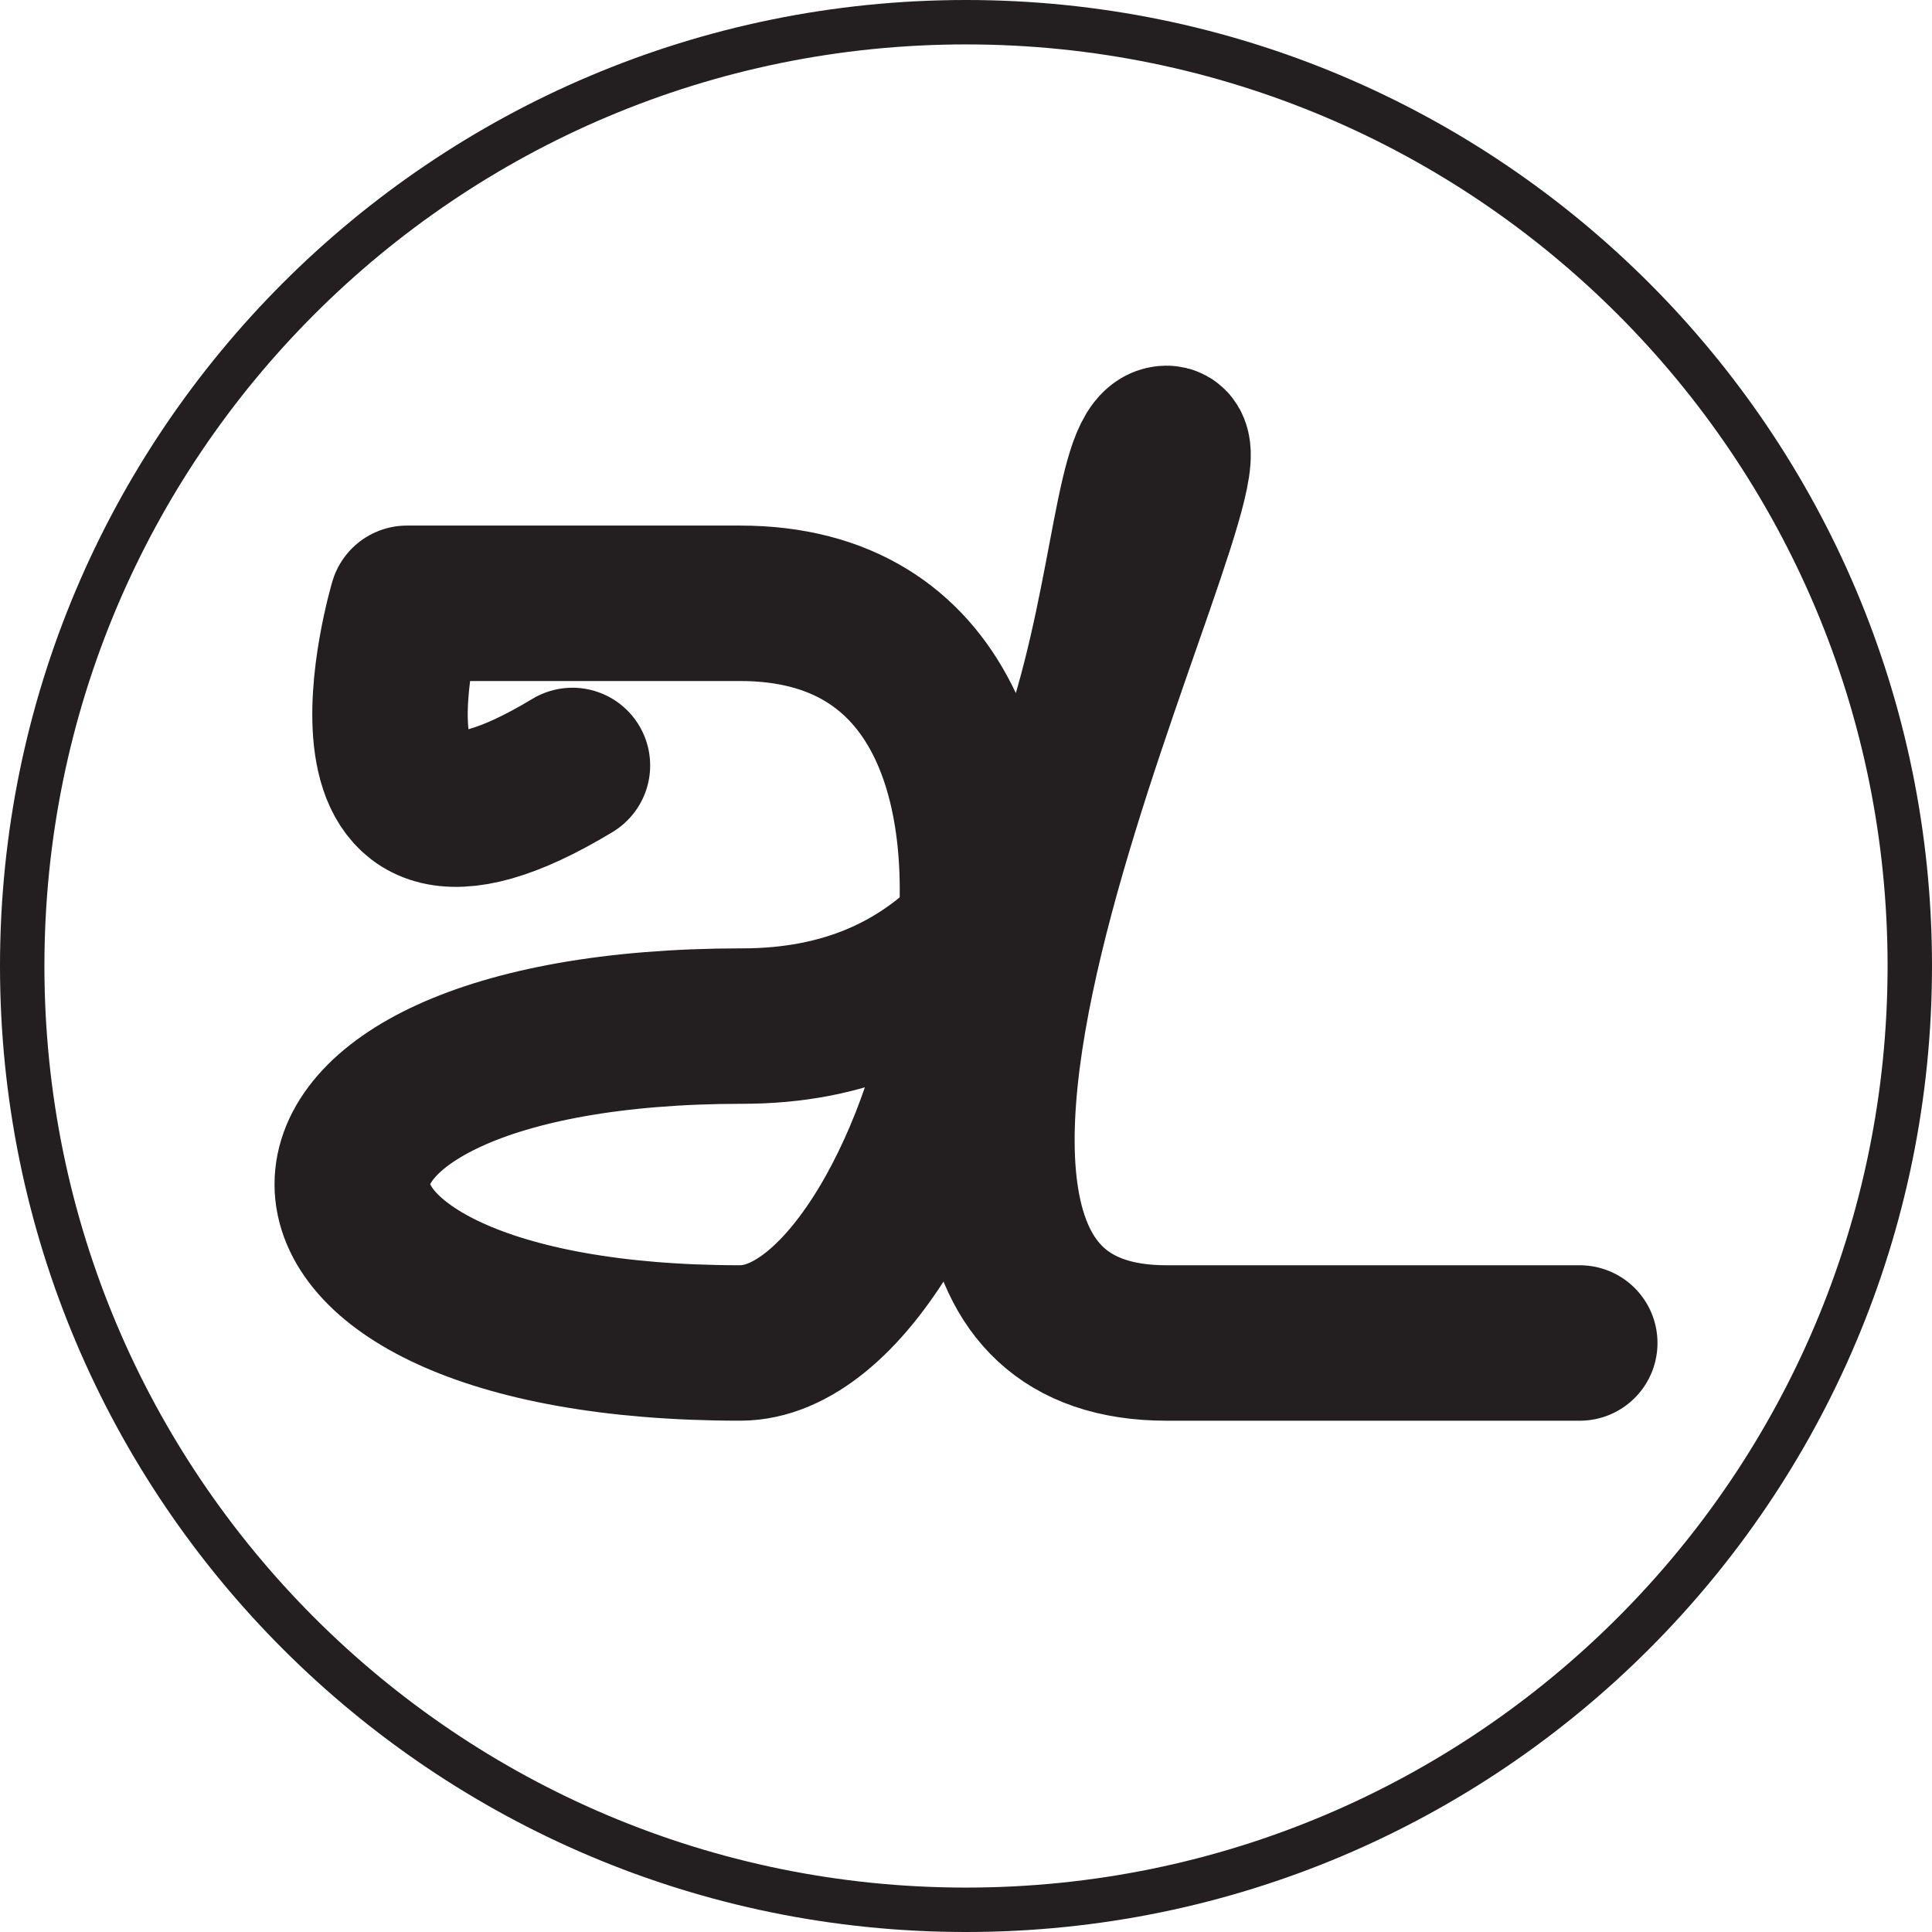
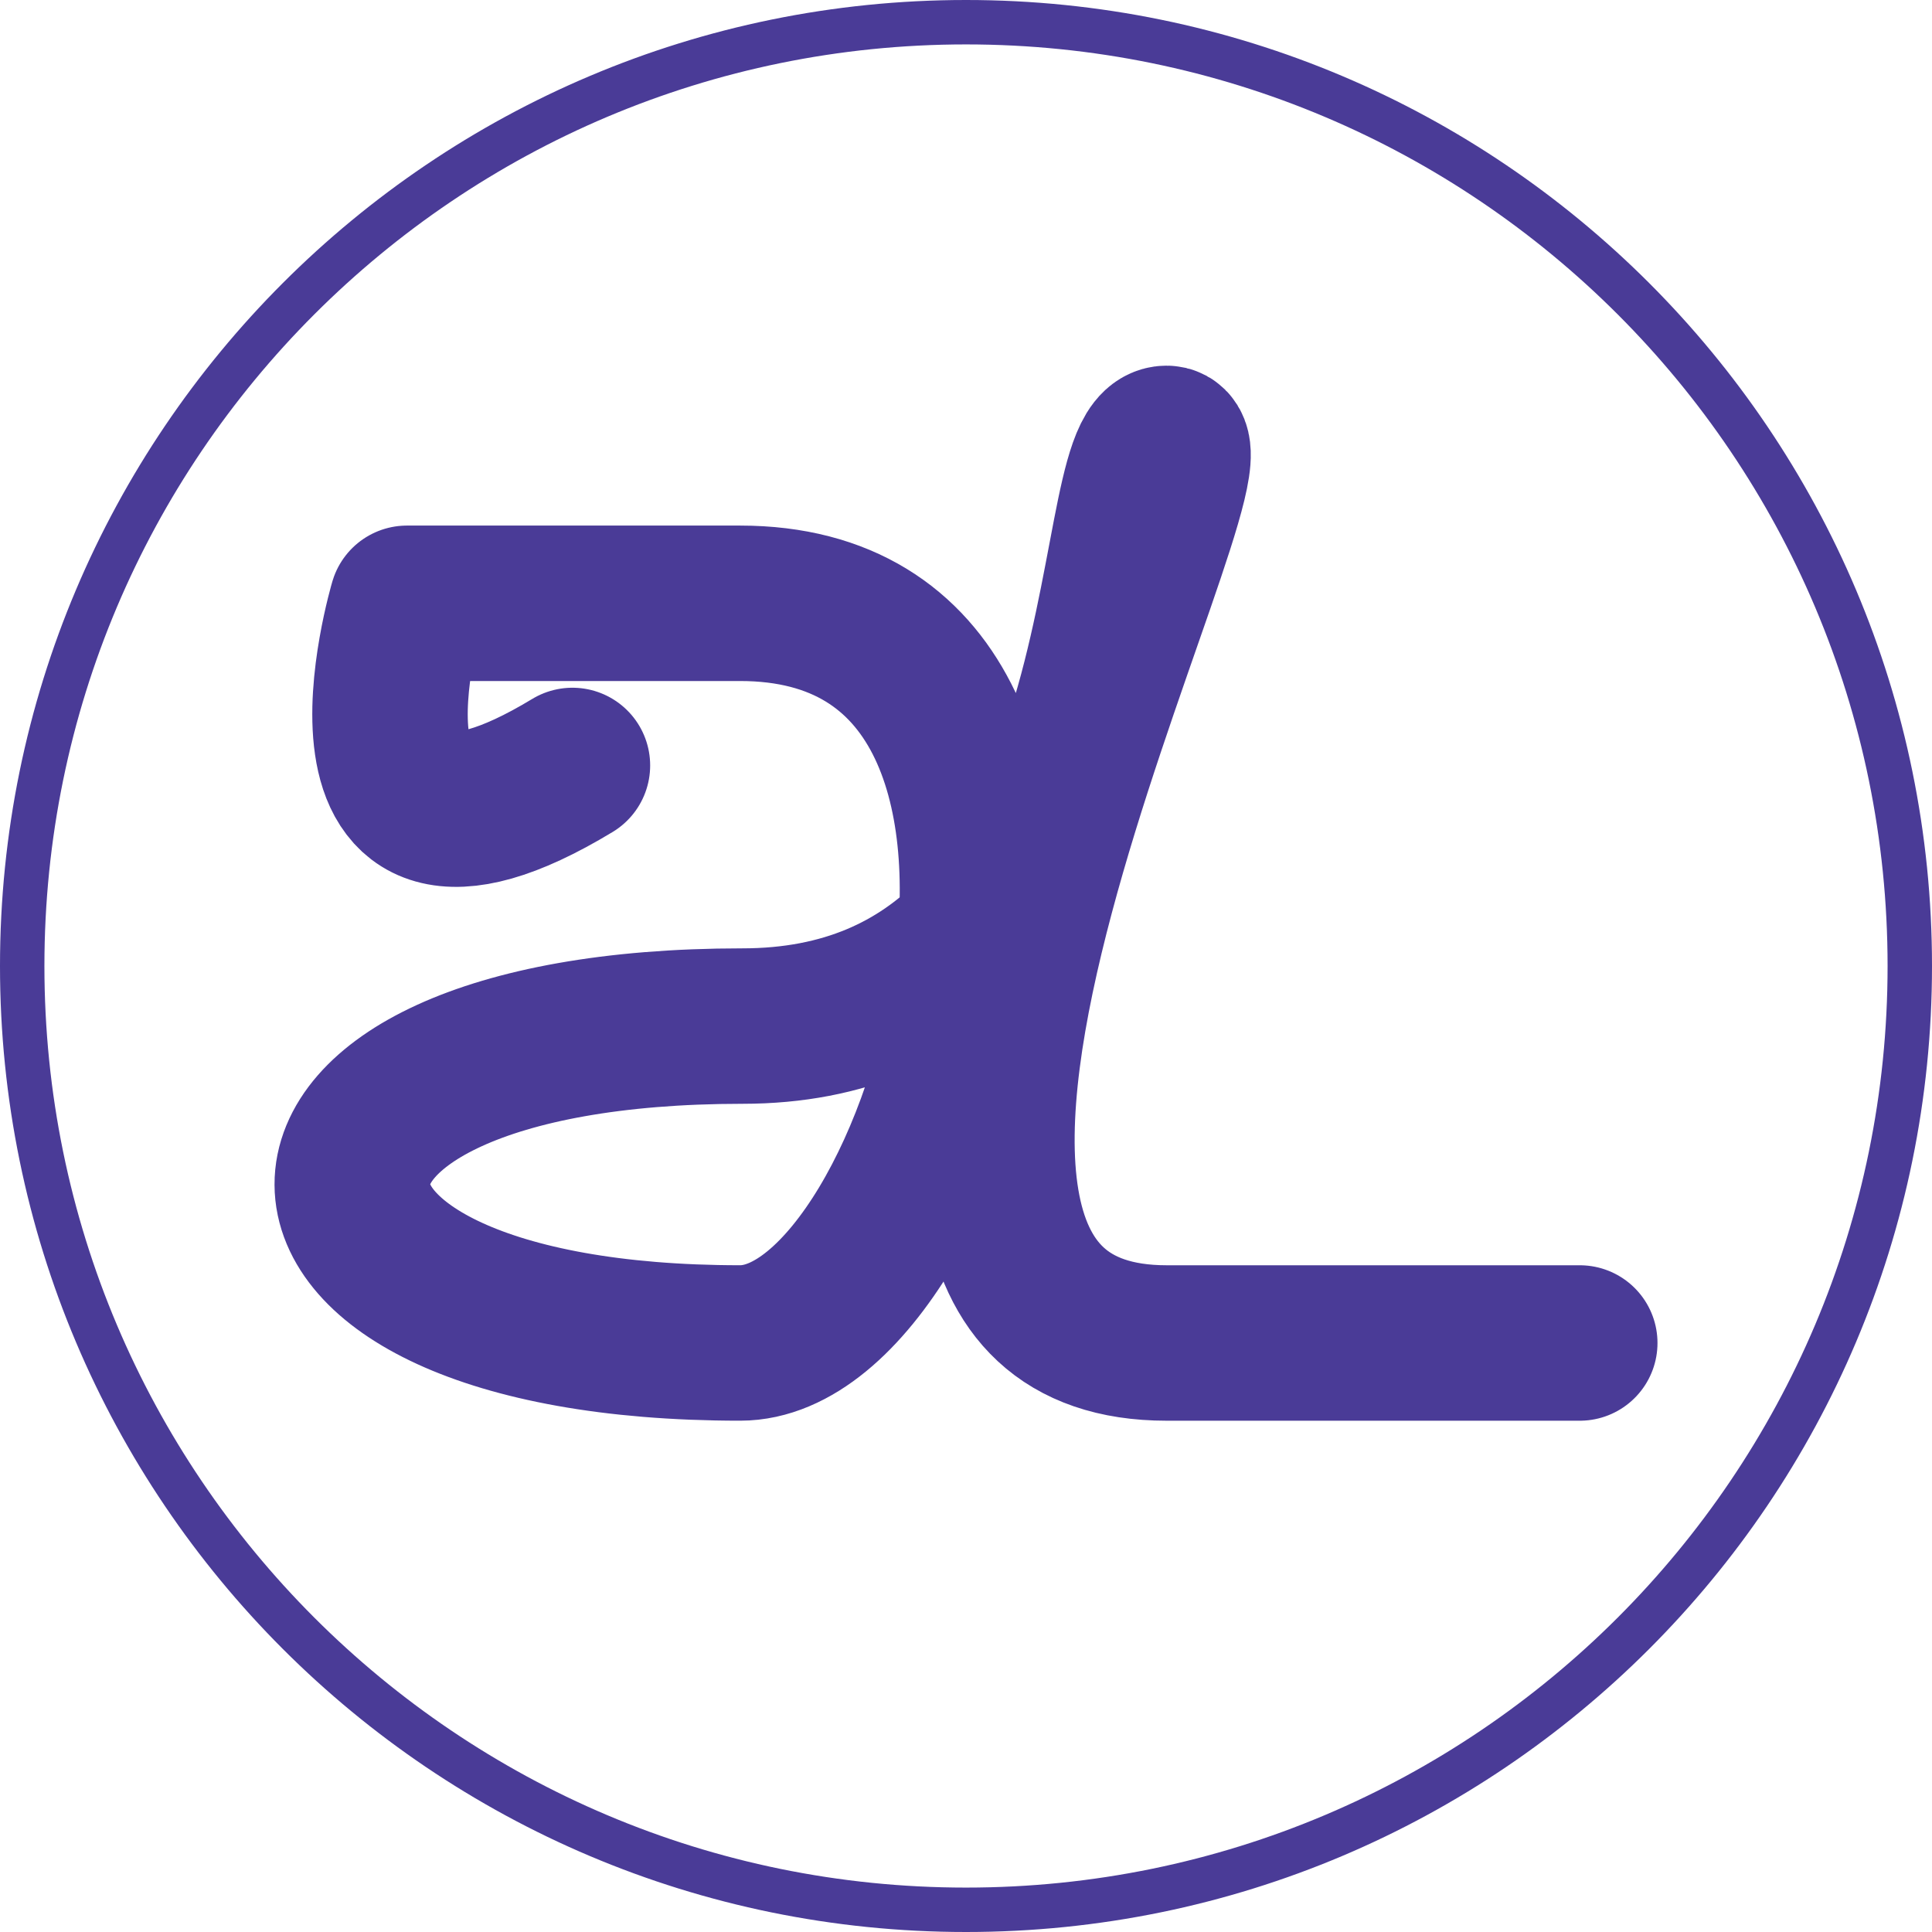
<svg xmlns="http://www.w3.org/2000/svg" id="Layer_1" data-name="Layer 1" viewBox="0 0 87 87">
-   <path d="M26.244,34.395c-11.736,7.102-7.452-7.302-7.452-7.302l15.004,0c18.404,0,9.402,33.308,0,33.308-23.206,0-23.406-14.27.1-14.27C52.5,46.132,49.999,19.892,53,19.892S34.395,60.402,53,60.402H71.605" transform="translate(-0.46655 0.07423)" style="fill:none;stroke:#231f20;stroke-linecap:round;stroke-linejoin:round;stroke-width:7px" />
-   <circle cx="43.5" cy="43.5" r="42.5" style="fill:none;stroke:#231f20;stroke-linecap:round;stroke-linejoin:round;stroke-width:2px" />
+   <path d="M26.244,34.395c-11.736,7.102-7.452-7.302-7.452-7.302l15.004,0c18.404,0,9.402,33.308,0,33.308-23.206,0-23.406-14.27.1-14.27C52.5,46.132,49.999,19.892,53,19.892S34.395,60.402,53,60.402H71.605" transform="translate(-0.46655 0.07423)" style="fill:none;stroke:#4a3b97;stroke-linecap:round;stroke-linejoin:round;stroke-width:7px" />
+   <circle cx="43.5" cy="43.5" r="42.5" style="fill:none;stroke:#4a3b97;stroke-linecap:round;stroke-linejoin:round;stroke-width:2px" />
</svg>
